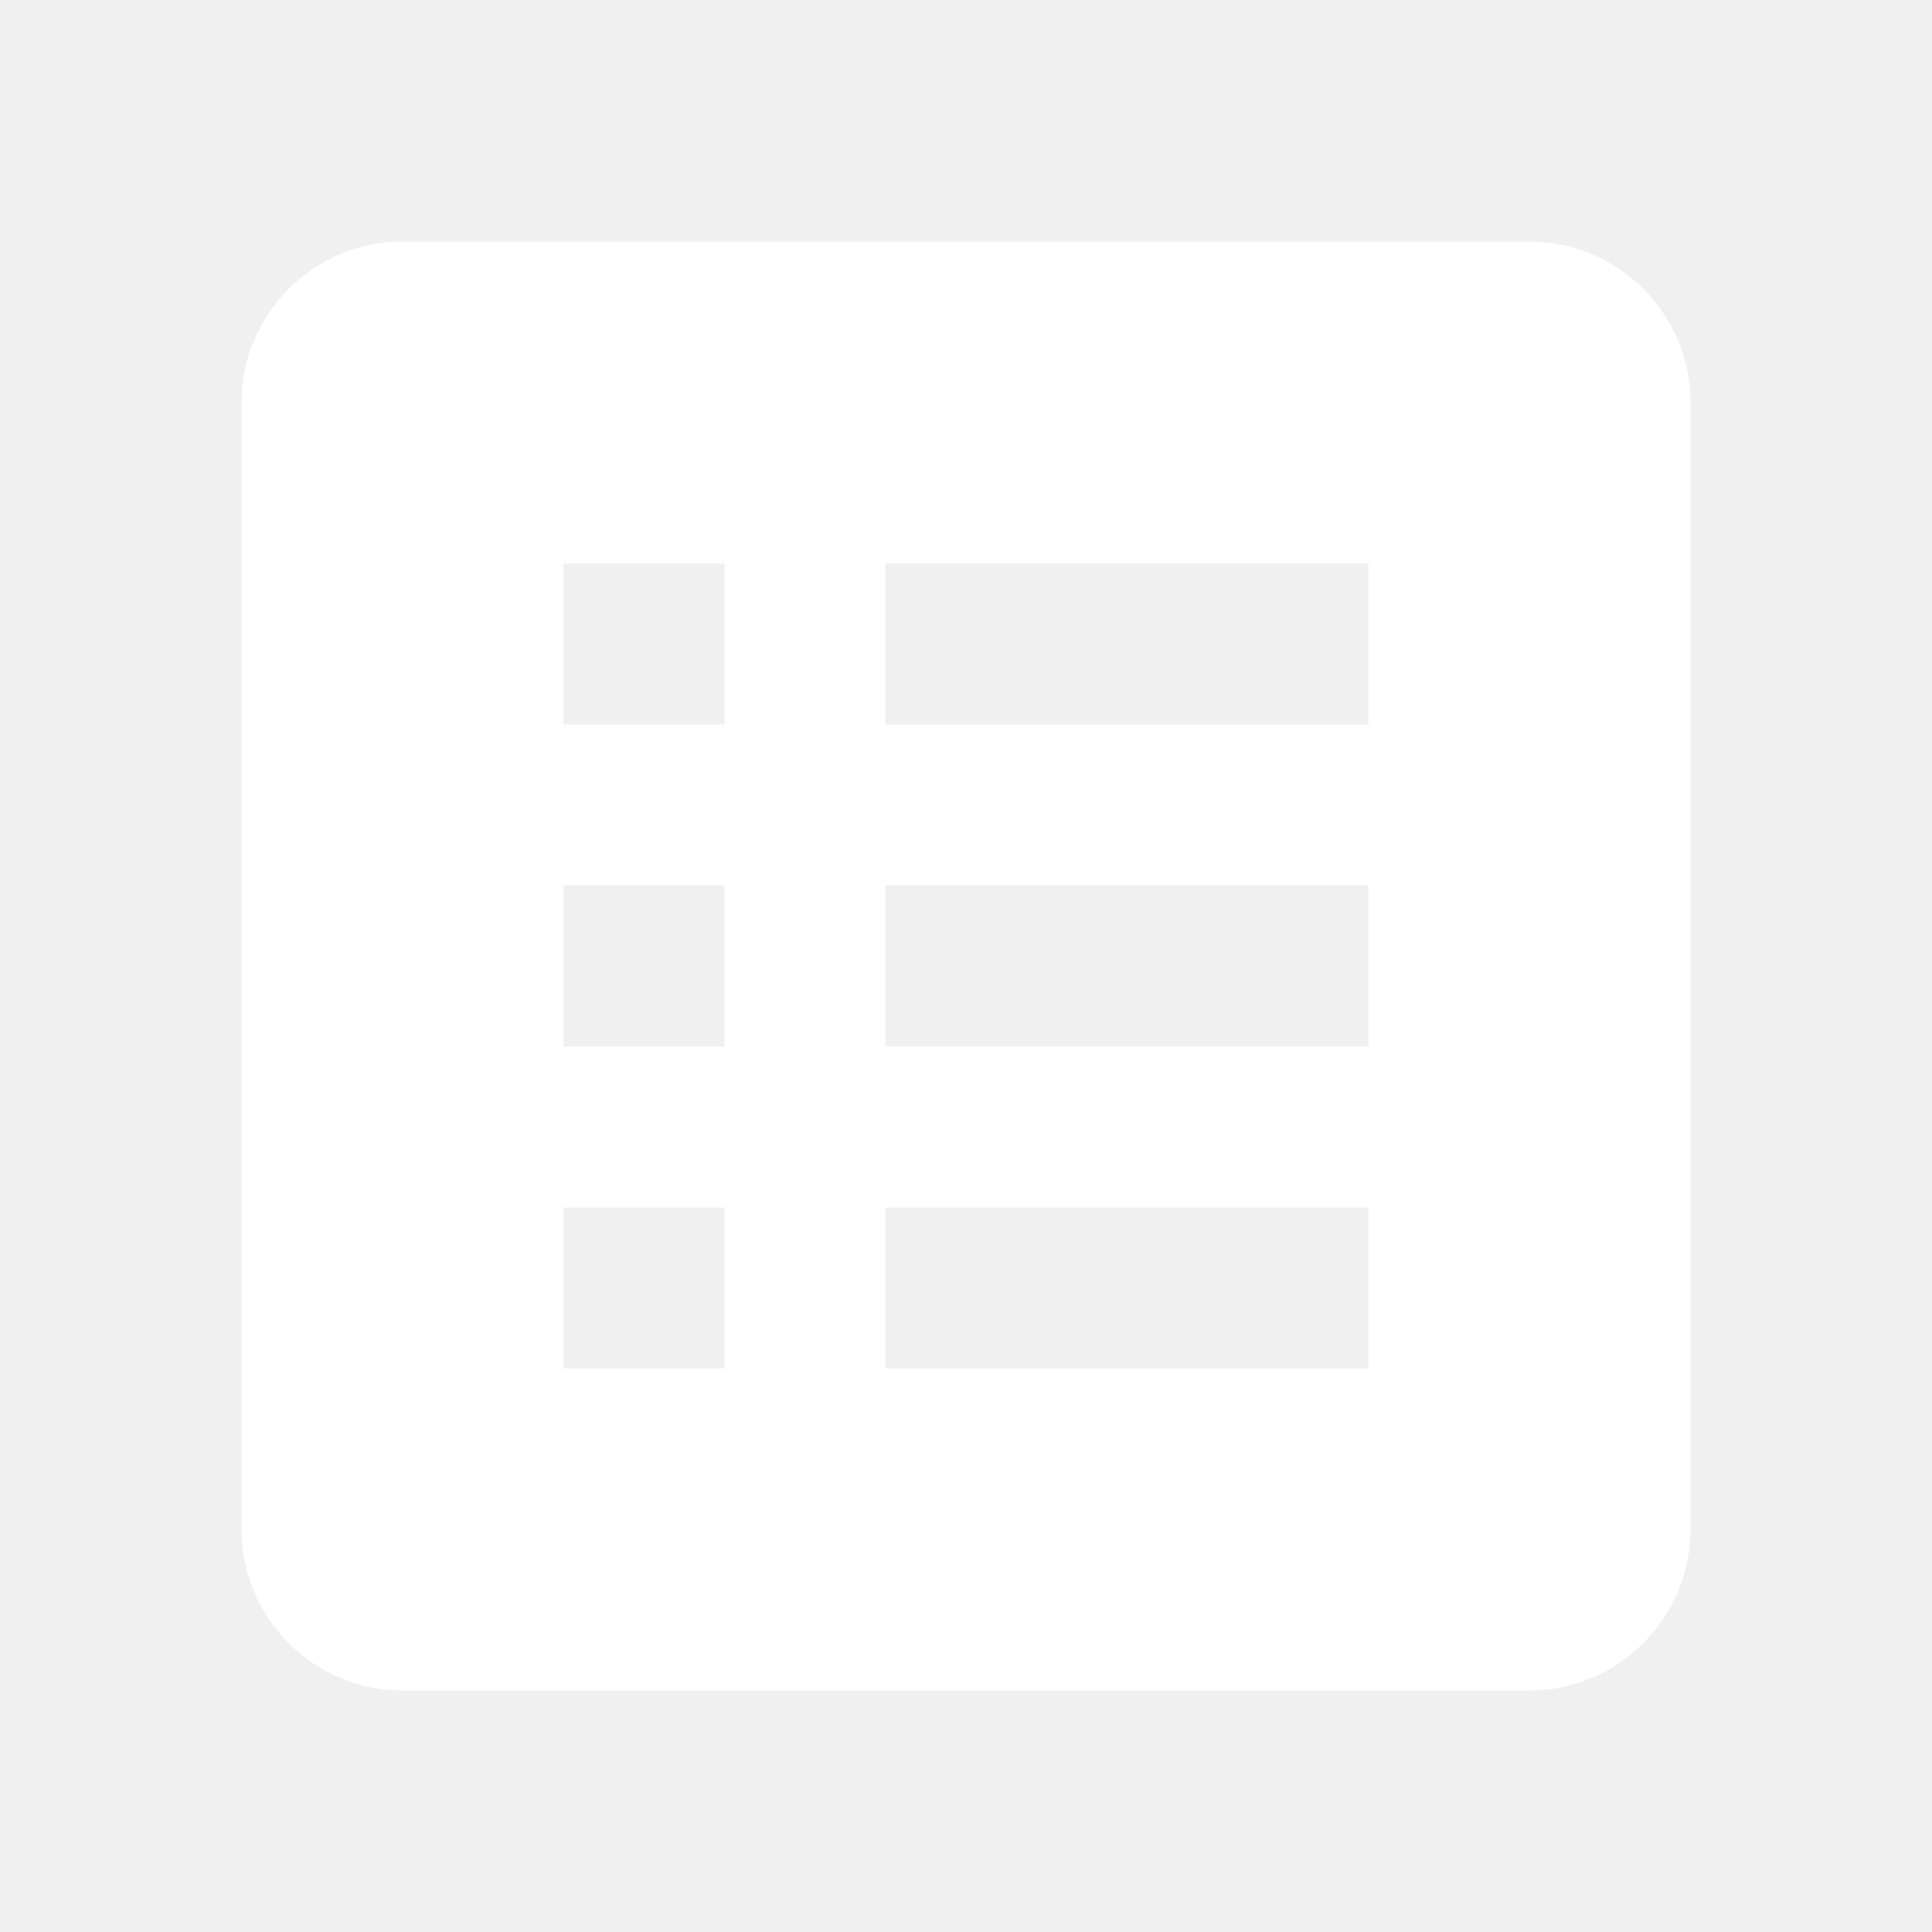
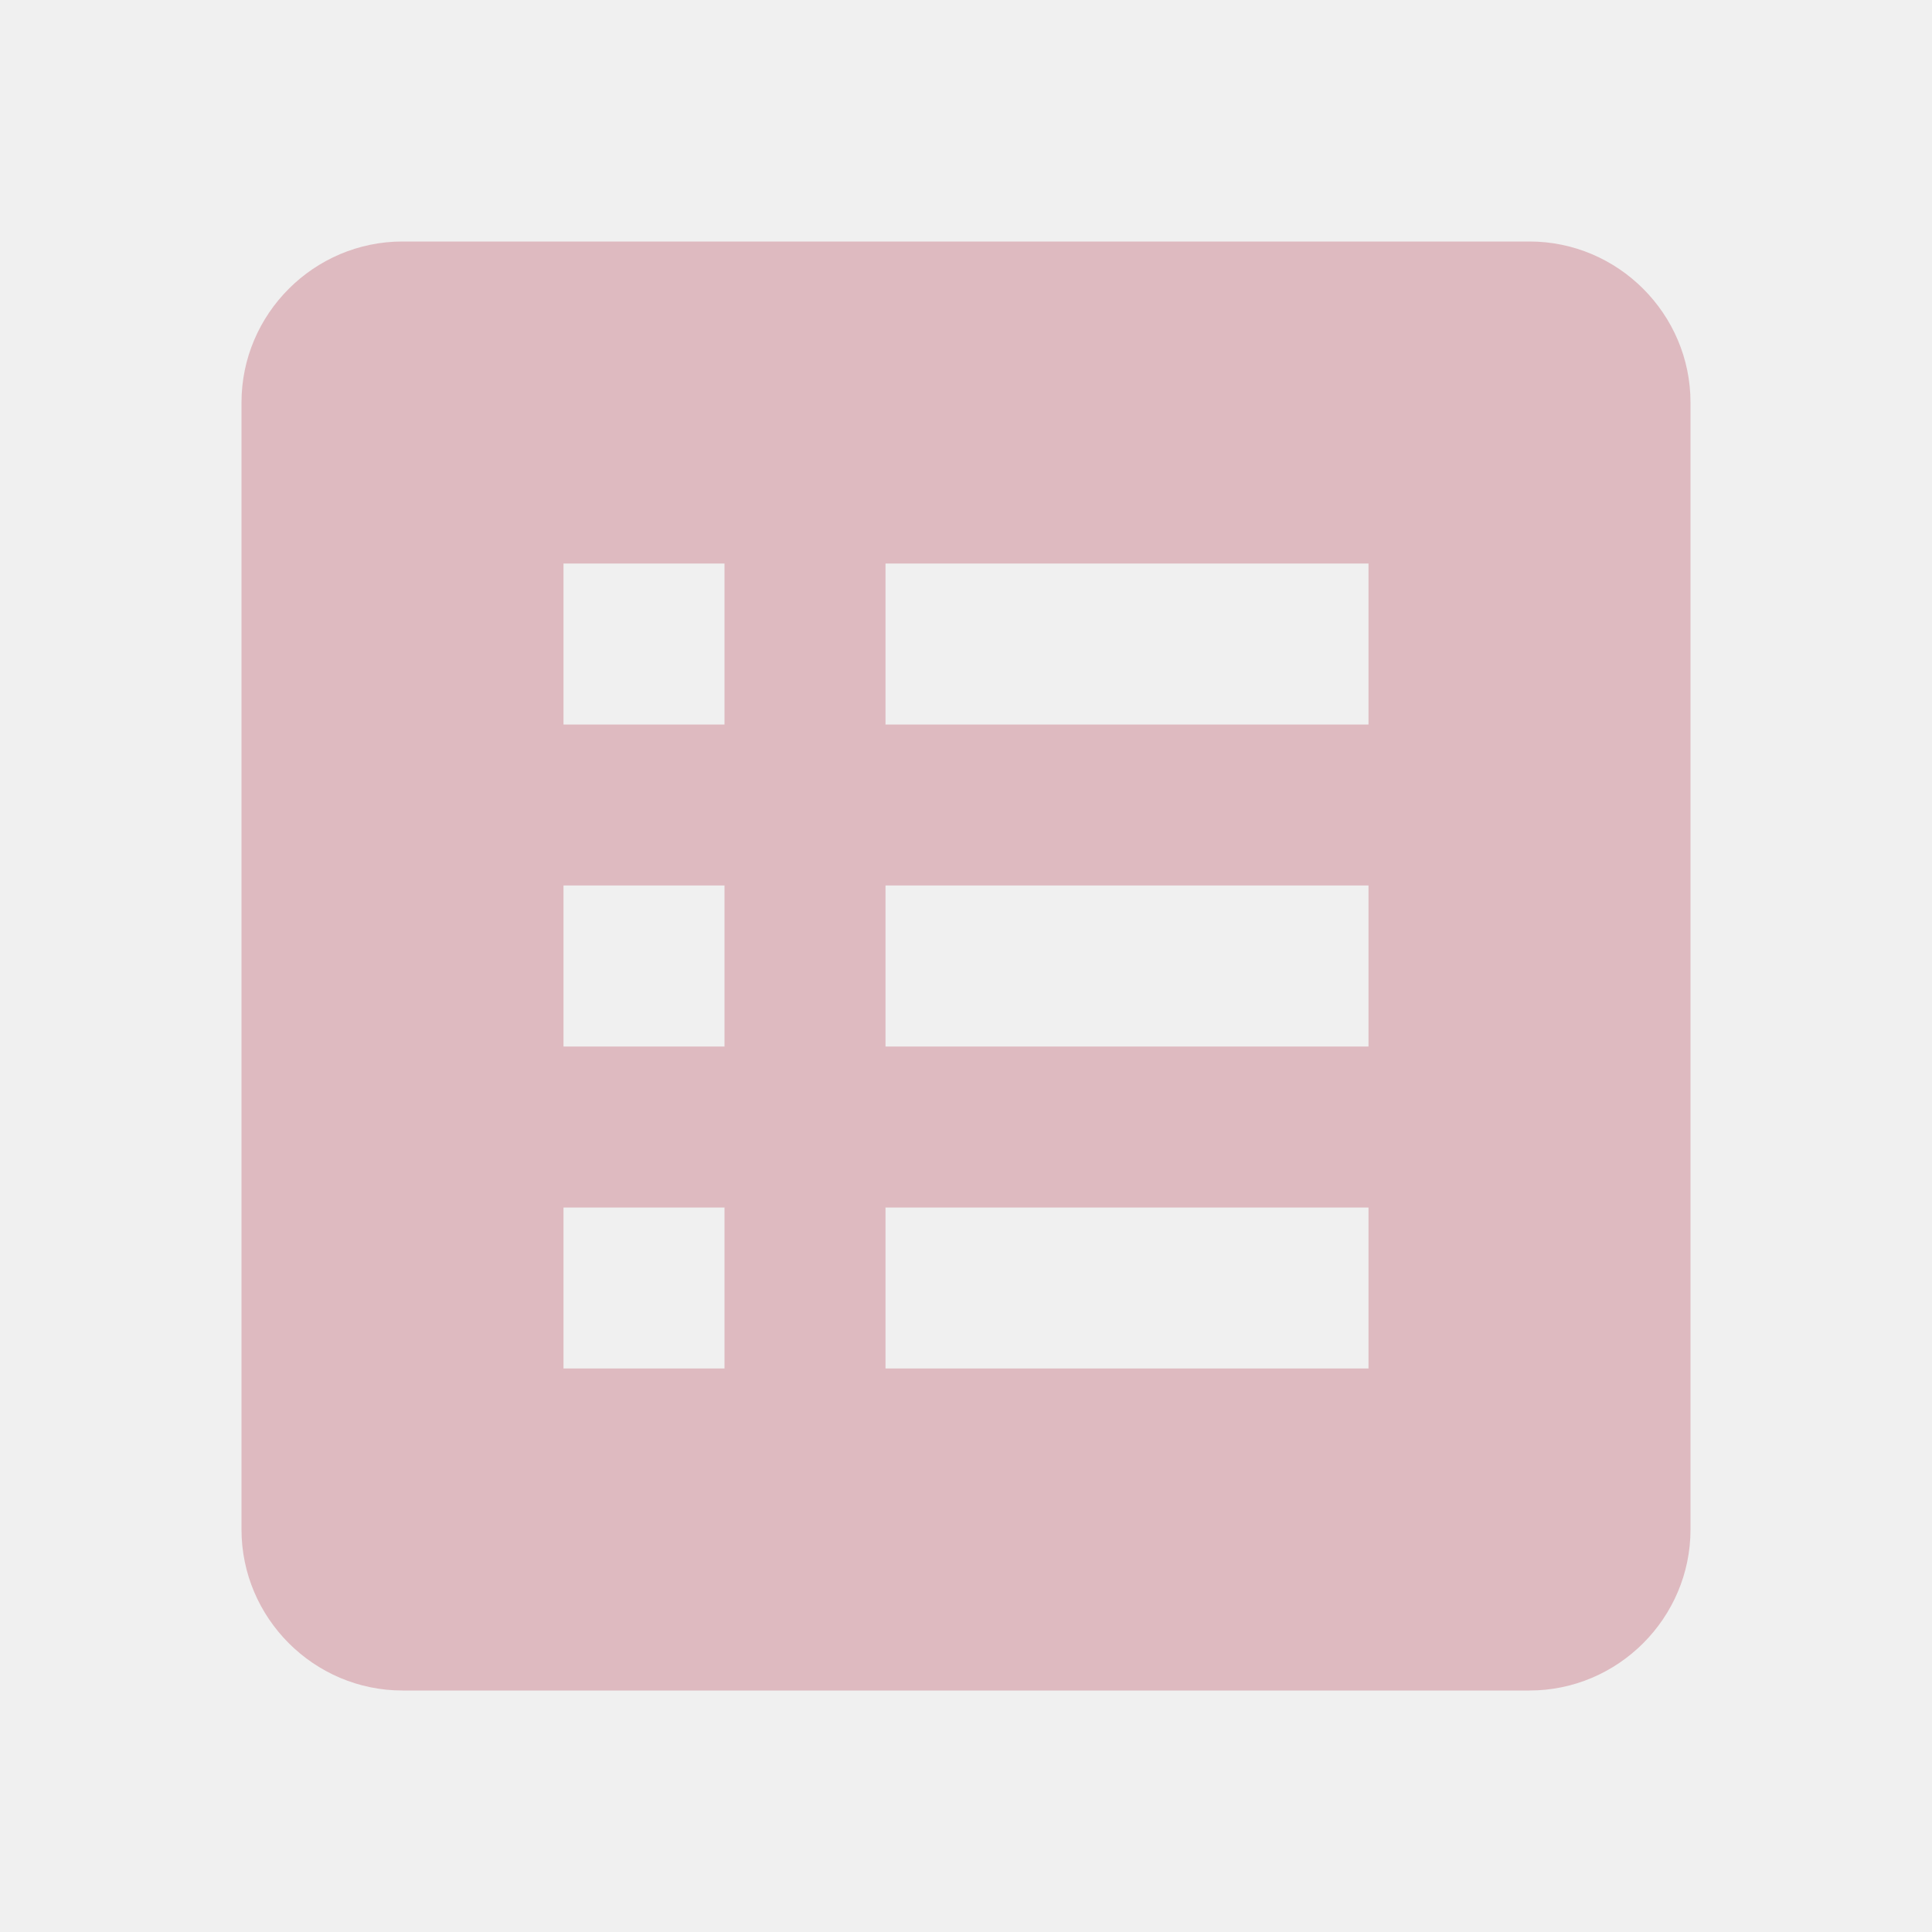
- <svg xmlns="http://www.w3.org/2000/svg" fill="white" viewBox="0 0 24 24" width="20px" height="20px">
+ <svg xmlns="http://www.w3.org/2000/svg" fill="#DEBAC0" viewBox="0 0 24 24" width="20px" height="20px">
  <path d="M19 3H5C3.9 3 3 3.9 3 5V19C3 20.1 3.9 21 5 21H19C20.1 21 21 20.1 21 19V5C21 3.9 20.1 3 19 3M7 7H9V9H7V7M7 11H9V13H7V11M7 15H9V17H7V15M17 17H11V15H17V17M17 13H11V11H17V13M17 9H11V7H17V9Z" />
</svg>
